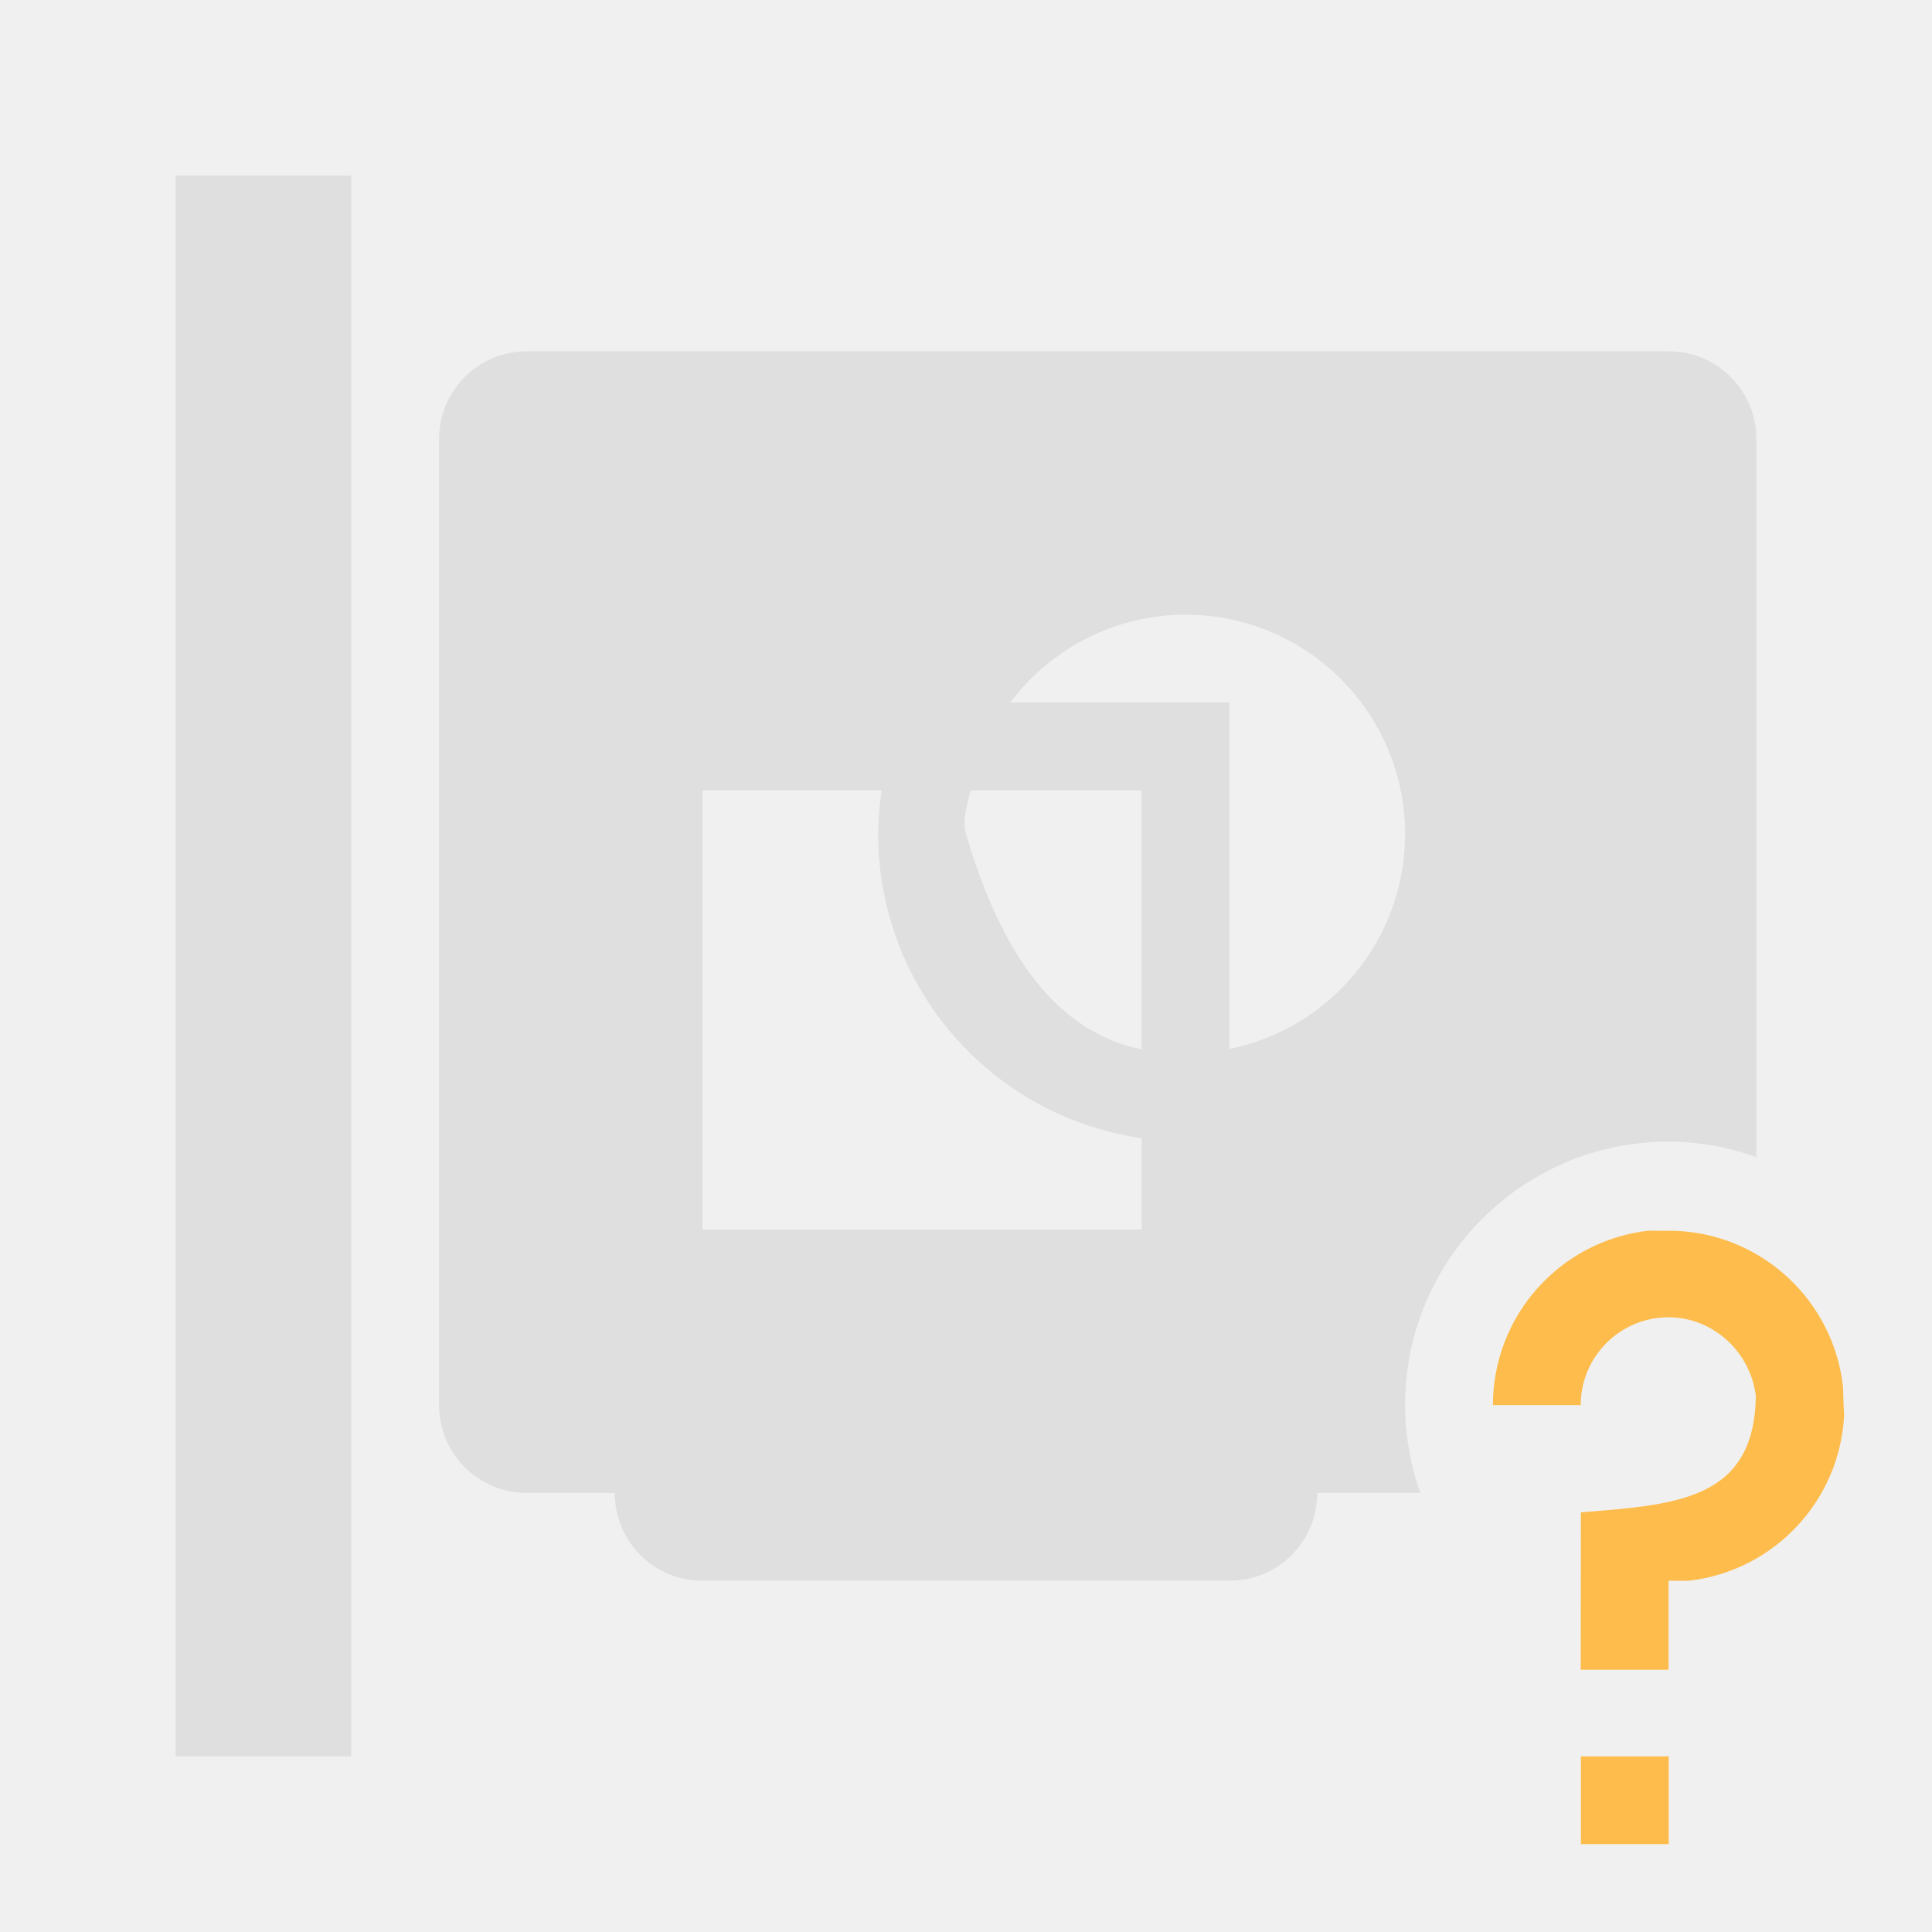
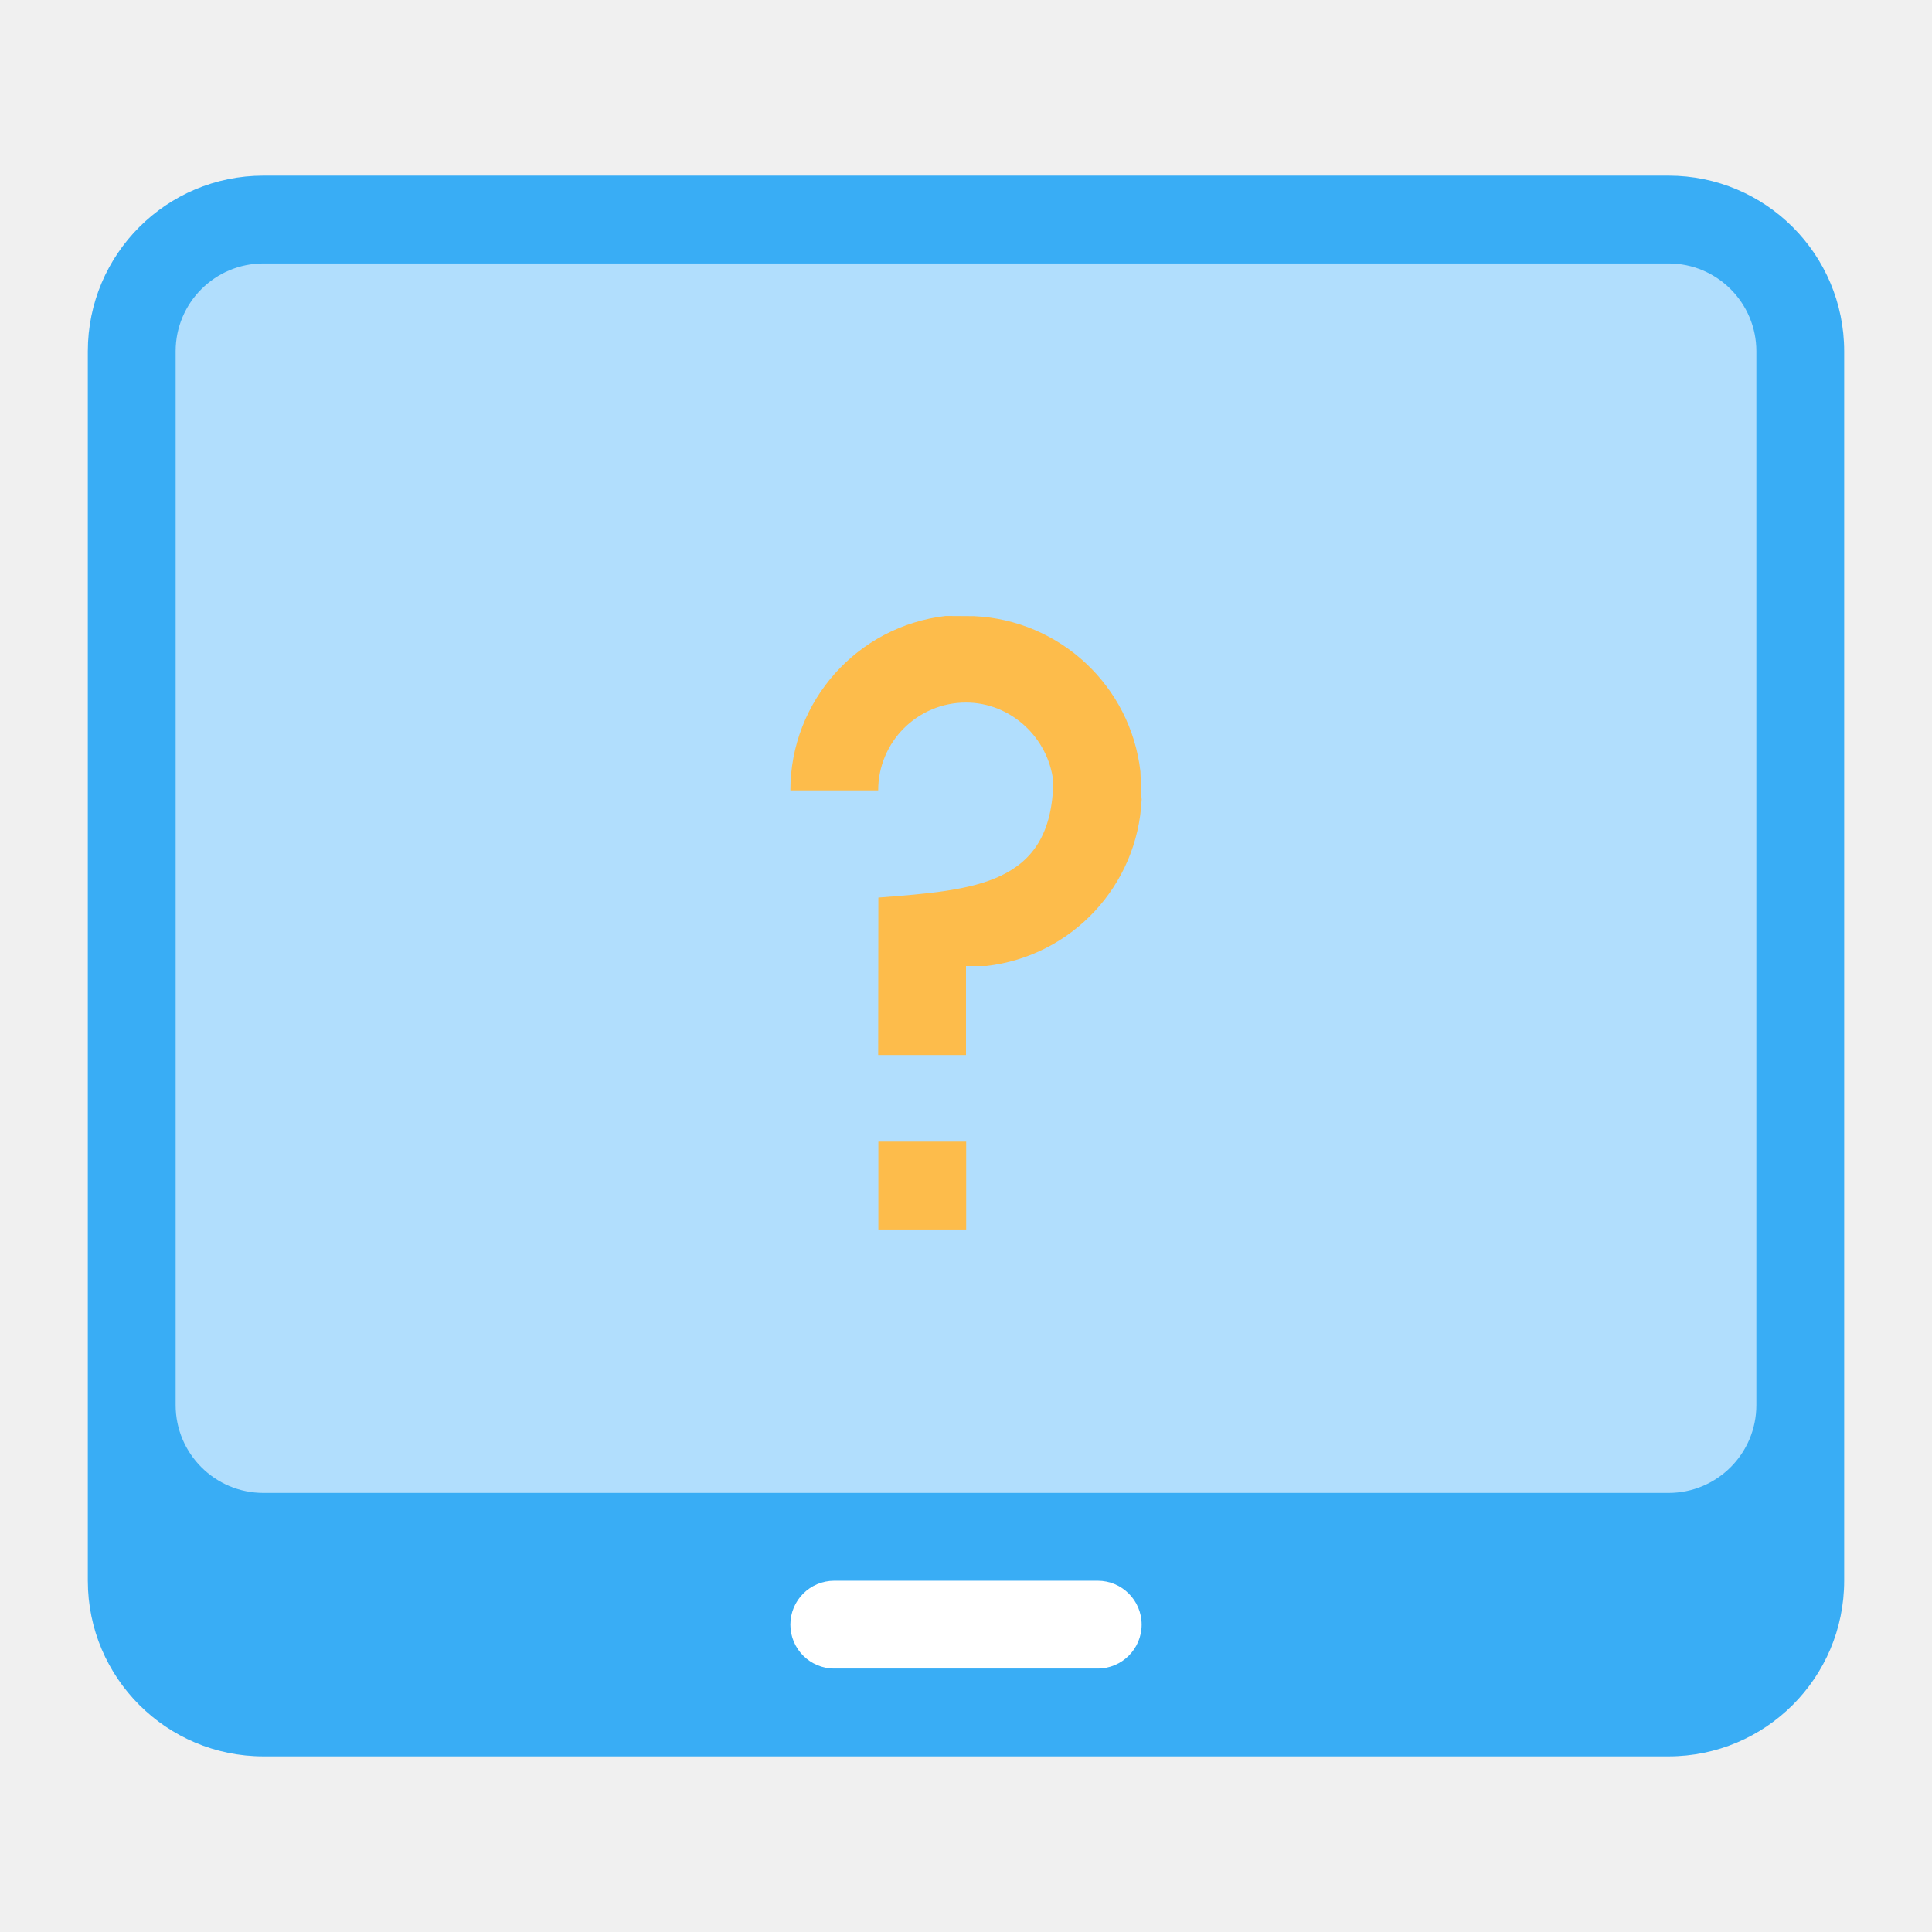
- <svg xmlns="http://www.w3.org/2000/svg" version="1.1" viewBox="0 0 22 22">
+ <svg xmlns="http://www.w3.org/2000/svg" version="1.1" viewBox="0 0 22 22" id="svg9">
+   <defs id="defs13" />
  <g id="22-22-video-card-inactive">
-     <path d="M0 0v22h22V0H0z" fill="none" />
-     <path d="m2 2v18h2v-18zm4 2c-0.554 0-1 0.446-1 1v11c0 0.554 0.446 1 1 1h1c0 0.554 0.446 1 1 1h6c0.554 0 1-0.446 1-1h1.174c-0.114-0.321-0.173-0.659-0.174-1 0-1.657 1.343-3 3-3 0.341 0.001 0.679 0.061 1 0.176v-8.176c0-0.554-0.446-1-1-1zm7.436 3c0.021-2.731e-4 0.043-2.731e-4 0.064 0 1.381 0 2.5 1.119 2.5 2.5-0.002 1.186-0.838 2.208-2 2.445v-3.945h-2.496c0.458-0.611 1.169-0.979 1.932-1zm-5.436 2h2.039c-0.025 0.166-0.038 0.333-0.039 0.5 2e-3 1.738 1.28 3.213 3 3.461v1.039h-5zm3.051 0h1.949v2.949c-1.164-0.238-1.697-1.44-2-2.449-0.048-0.16 0.017-0.335 0.051-0.5z" color="#dfdfdf" fill="currentColor" />
-     <path d="M18.768 14.014A2 2 0 0 0 17 16h1a1 1 0 0 1 1-1c.507 0 .935.395.994.898-.018 1.18-.896 1.237-1.992 1.323L18 19.014h1V18h.232A2 2 0 0 0 21 16.104c-.01-.106-.008-.196-.014-.32a2 2 0 0 0-1.896-1.768l-.322-.002zM18.002 20v1h1v-1h-1z" fill="#fdbc4b" />
+     <rect id="rect5" opacity="0" height="22" width="22" y="4.4627209e-13" x="2.5066428e-15" style="color:#363636;fill:#363636" />
+     <g id="g888" transform="translate(-25,-1.7631e-5)">
+       <rect style="fill:#39adf5;fill-opacity:1;stroke-width:2.468;stroke-linecap:round;paint-order:stroke fill markers" id="rect925-7" width="20" height="18" x="26" y="2" ry="2" />
+       <rect style="fill:#b1defd;fill-opacity:1;stroke-width:2.065;stroke-linecap:round;paint-order:stroke fill markers" id="rect927-5" width="18" height="14" x="27" y="3" ry="1" />
+       <rect style="fill:#ffffff;fill-opacity:1;stroke-width:2.303;stroke-linecap:round;paint-order:stroke fill markers" id="rect929-3" width="4" height="1" x="34" y="18" ry="0.5" />
+     </g>
+     <path d="M 10.768,7.014 A 2,2 0 0 0 9,9 h 1 a 1,1 0 0 1 1,-1 c 0.507,0 0.935,0.395 0.994,0.898 C 11.976,10.078 11.098,10.135 10.002,10.221 L 10,12.014 h 1 V 11 h 0.232 A 2,2 0 0 0 13,9.104 c -0.01,-0.106 -0.008,-0.196 -0.014,-0.32 a 2,2 0 0 0 -1.896,-1.768 z M 10.002,13 v 1 h 1 v -1 z" fill="#fdbc4b" id="path861" />
  </g>
</svg>
